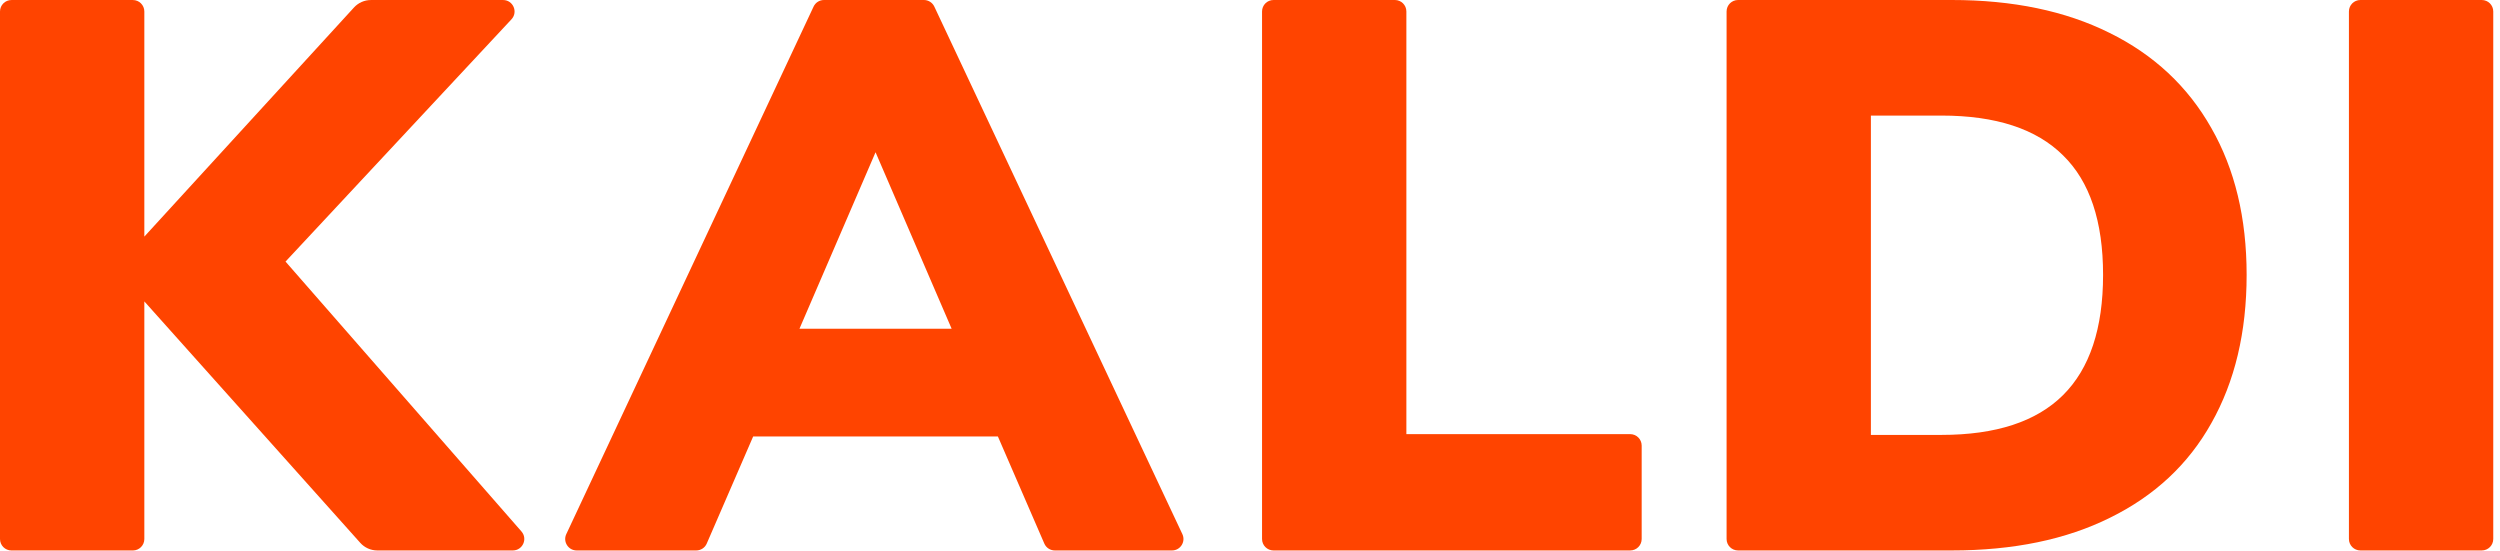
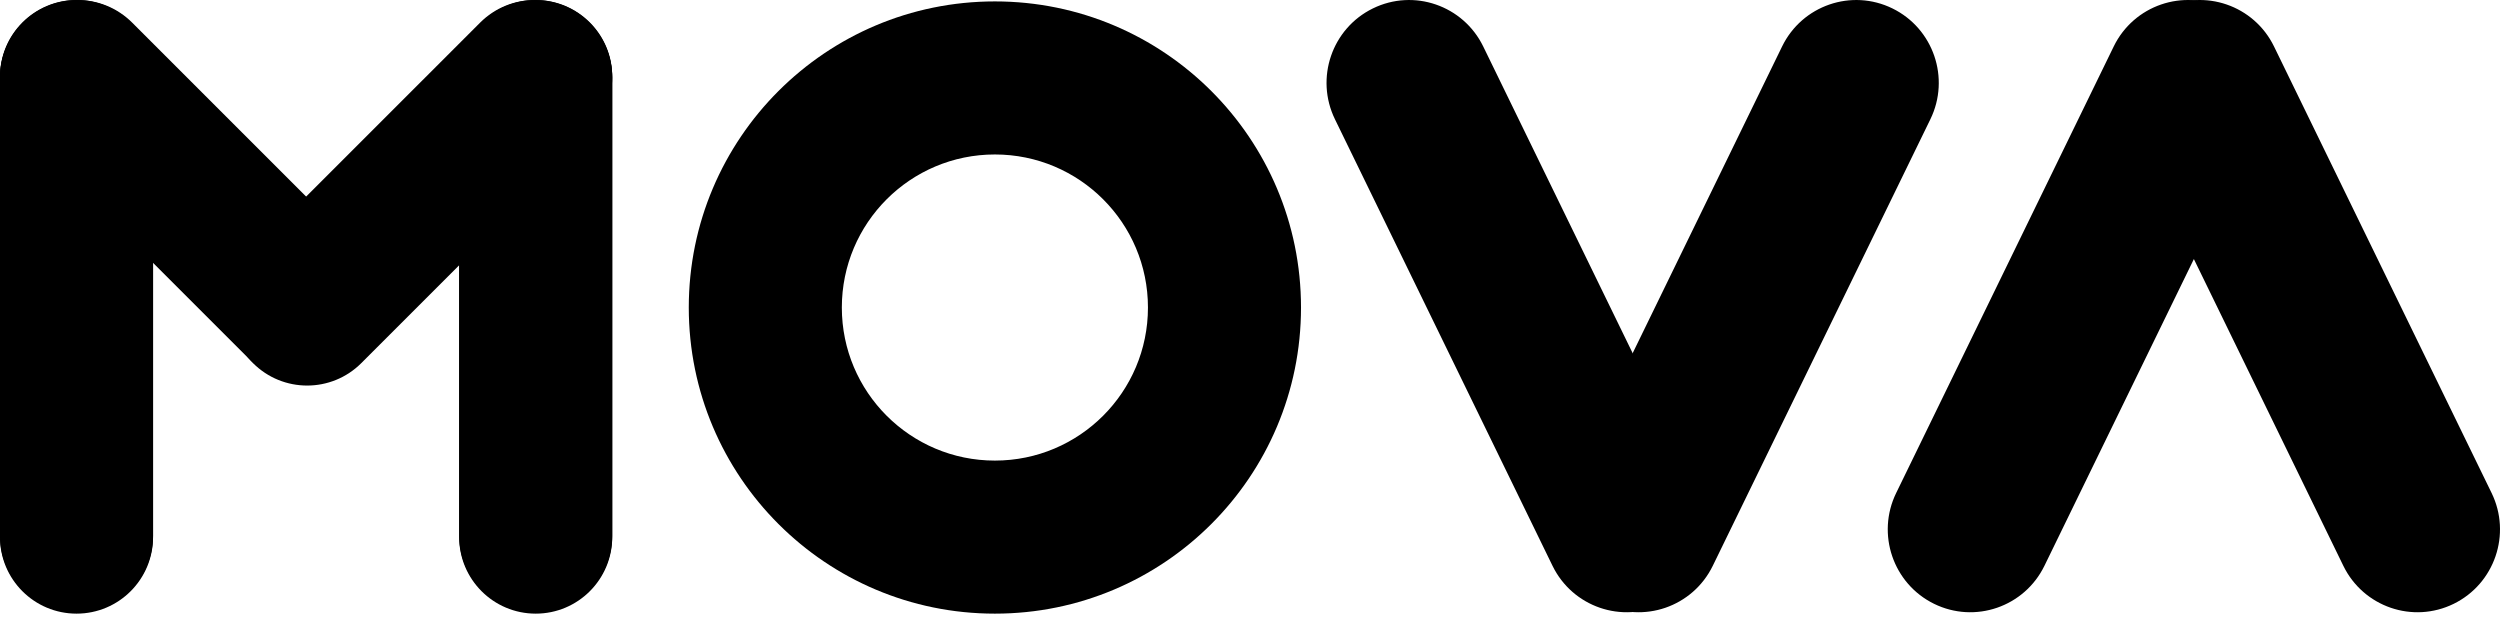
- <svg xmlns="http://www.w3.org/2000/svg" xmlns:xlink="http://www.w3.org/1999/xlink" viewBox="0 0 109 24">
-   <g transform="translate(-1470)">
-     <g style="mix-blend-mode:normal" transform="translate(1470)" fill="#f40">
-       <use xlink:href="#b" style="mix-blend-mode:normal" />
-       <use xlink:href="#c" style="mix-blend-mode:normal" />
-       <use xlink:href="#d" style="mix-blend-mode:normal" />
-       <use xlink:href="#e" style="mix-blend-mode:normal" />
-       <use xlink:href="#f" style="mix-blend-mode:normal" />
-     </g>
-   </g>
-   <defs>
-     <path id="b" d="M22.735 23.171c.283.323.053.829-.376.829h-5.907c-.285 0-.556-.121-.745-.333l-9.414-10.526v10.36c0 .276-.224.5-.5.5h-5.293c-.276 0-.5-.224-.5-.5v-23c0-.276.224-.5.5-.5h5.293c.276 0 .5.224.5.5v9.815l9.141-9.99c.19-.207.457-.325.738-.325h5.762c.437 0 .664.521.366.841l-9.851 10.563 10.287 11.767z" />
-     <path id="c" d="M45.991 24c-.199 0-.38-.118-.459-.301l-2.024-4.669h-10.67l-2.024 4.669c-.079.183-.259.301-.459.301h-5.212c-.366 0-.608-.381-.453-.712l10.782-23c.082-.176.259-.288.453-.288h4.358c.194 0 .37.112.453.287l10.815 23c.156.332-.086.713-.452.713h-5.108zm-11.135-9.668h6.635l-3.317-7.694-3.317 7.694z" />
-     <path id="d" d="M55.525 24c-.276 0-.5-.224-.5-.5v-23c0-.276.224-.5.5-.5h5.293c.276 0 .5.224.5.5v18.428h9.759c.276 0 .5.224.5.5v4.072c0 .276-.224.5-.5.5h-15.552z" />
-     <path id="e" d="M75.279.5c0-.276.224-.5.5-.5h9.315c2.667 0 4.959.477 6.874 1.43 1.938.953 3.42 2.338 4.446 4.153 1.026 1.793 1.539 3.926 1.539 6.4 0 2.496-.513 4.652-1.539 6.468-1.003 1.793-2.474 3.166-4.412 4.119-1.915.953-4.218 1.43-6.908 1.43h-9.315c-.276 0-.5-.224-.5-.5v-23zm9.37 18.462c2.371 0 4.138-.579 5.301-1.736 1.163-1.157 1.744-2.905 1.744-5.242 0-2.338-.581-4.074-1.744-5.209-1.163-1.157-2.93-1.736-5.301-1.736h-3.078v13.923h3.078z" />
-     <path id="f" d="M102.913 24c-.276 0-.5-.224-.5-.5v-23c0-.276.224-.5.5-.5h5.293c.276 0 .5.224.5.5v23c0 .276-.224.5-.5.5h-5.293z" />
-   </defs>
+ <svg xmlns="http://www.w3.org/2000/svg" width="94" height="24" viewBox="0 0 94 24" fill="none">
+   <path d="M0 2.93C0 1.341 1.288 0.053 2.878 0.053C4.467 0.053 5.755 1.341 5.755 2.93V20.196C5.755 21.785 4.467 23.073 2.878 23.073C1.288 23.073 0 21.785 0 20.196V2.93Z" fill="black" />
+   <path d="M1.076 5.198C-0.048 4.074 -0.048 2.252 1.076 1.128C2.199 0.005 4.021 0.005 5.145 1.128L13.439 9.423C14.563 10.546 14.563 12.368 13.439 13.492C12.316 14.616 10.494 14.616 9.37 13.492L1.076 5.198Z" fill="black" />
+   <path d="M17.971 1.128C19.095 0.005 20.917 0.005 22.041 1.128C23.164 2.252 23.164 4.074 22.041 5.198L13.584 13.654C12.46 14.778 10.638 14.778 9.514 13.654C8.391 12.531 8.391 10.709 9.514 9.585L17.971 1.128Z" fill="black" />
+   <path d="M17.265 2.93C17.265 1.341 18.554 0.053 20.143 0.053C21.732 0.053 23.02 1.341 23.02 2.93V20.196C23.02 21.785 21.732 23.073 20.143 23.073C18.554 23.073 17.265 21.785 17.265 20.196V2.93Z" fill="black" />
+   <rect y="0" width="5.755" height="23.02" rx="2.878" fill="black" />
+   <path d="M0.853 4.972C-0.284 3.835 -0.284 1.991 0.853 0.853C1.99 -0.284 3.835 -0.284 4.972 0.853L13.535 9.416C14.672 10.553 14.672 12.397 13.535 13.535C12.397 14.672 10.553 14.672 9.416 13.535L0.853 4.972Z" fill="black" />
+   <path d="M22.168 4.971C23.305 3.834 23.305 1.99 22.168 0.853C21.03 -0.284 19.187 -0.284 18.05 0.853L9.485 9.417C8.348 10.554 8.348 12.398 9.485 13.535C10.623 14.672 12.466 14.672 13.603 13.535L22.168 4.971Z" fill="black" />
+   <rect x="17.265" y="0" width="5.755" height="23.02" rx="2.878" fill="black" />
+   <path d="M50.194 4.484C49.441 2.939 50.078 1.073 51.618 0.318C53.157 -0.438 55.016 0.202 55.769 1.747L63.949 18.536C64.702 20.082 64.064 21.947 62.525 22.703C60.986 23.459 59.127 22.819 58.374 21.273L50.194 4.484Z" fill="black" />
+   <path d="M72.582 4.484C73.335 2.939 72.697 1.073 71.158 0.318C69.618 -0.438 67.76 0.202 67.007 1.747L58.827 18.536C58.074 20.082 58.711 21.947 60.251 22.703C61.79 23.459 63.648 22.819 64.401 21.273L72.582 4.484Z" fill="black" />
+   <path d="M93.684 18.536C94.437 20.081 93.799 21.947 92.26 22.703C90.72 23.459 88.862 22.819 88.109 21.273L79.928 4.484C79.175 2.939 79.813 1.073 81.353 0.317C82.892 -0.438 84.75 0.202 85.503 1.747L93.684 18.536Z" fill="black" />
+   <path d="M71.296 18.536C70.543 20.081 71.18 21.947 72.72 22.703C74.259 23.459 76.118 22.819 76.871 21.273L85.051 4.484C85.804 2.939 85.166 1.073 83.627 0.317C82.088 -0.438 80.229 0.202 79.476 1.747L71.296 18.536Z" fill="black" />
+   <path fill-rule="evenodd" clip-rule="evenodd" d="M37.408 23.073C43.765 23.073 48.918 17.92 48.918 11.563C48.918 5.206 43.765 0.053 37.408 0.053C31.051 0.053 25.898 5.206 25.898 11.563C25.898 17.92 31.051 23.073 37.408 23.073ZM37.408 17.318C40.587 17.318 43.163 14.741 43.163 11.563C43.163 8.384 40.587 5.808 37.408 5.808C34.23 5.808 31.653 8.384 31.653 11.563C31.653 14.741 34.23 17.318 37.408 17.318Z" fill="black" />
</svg>
